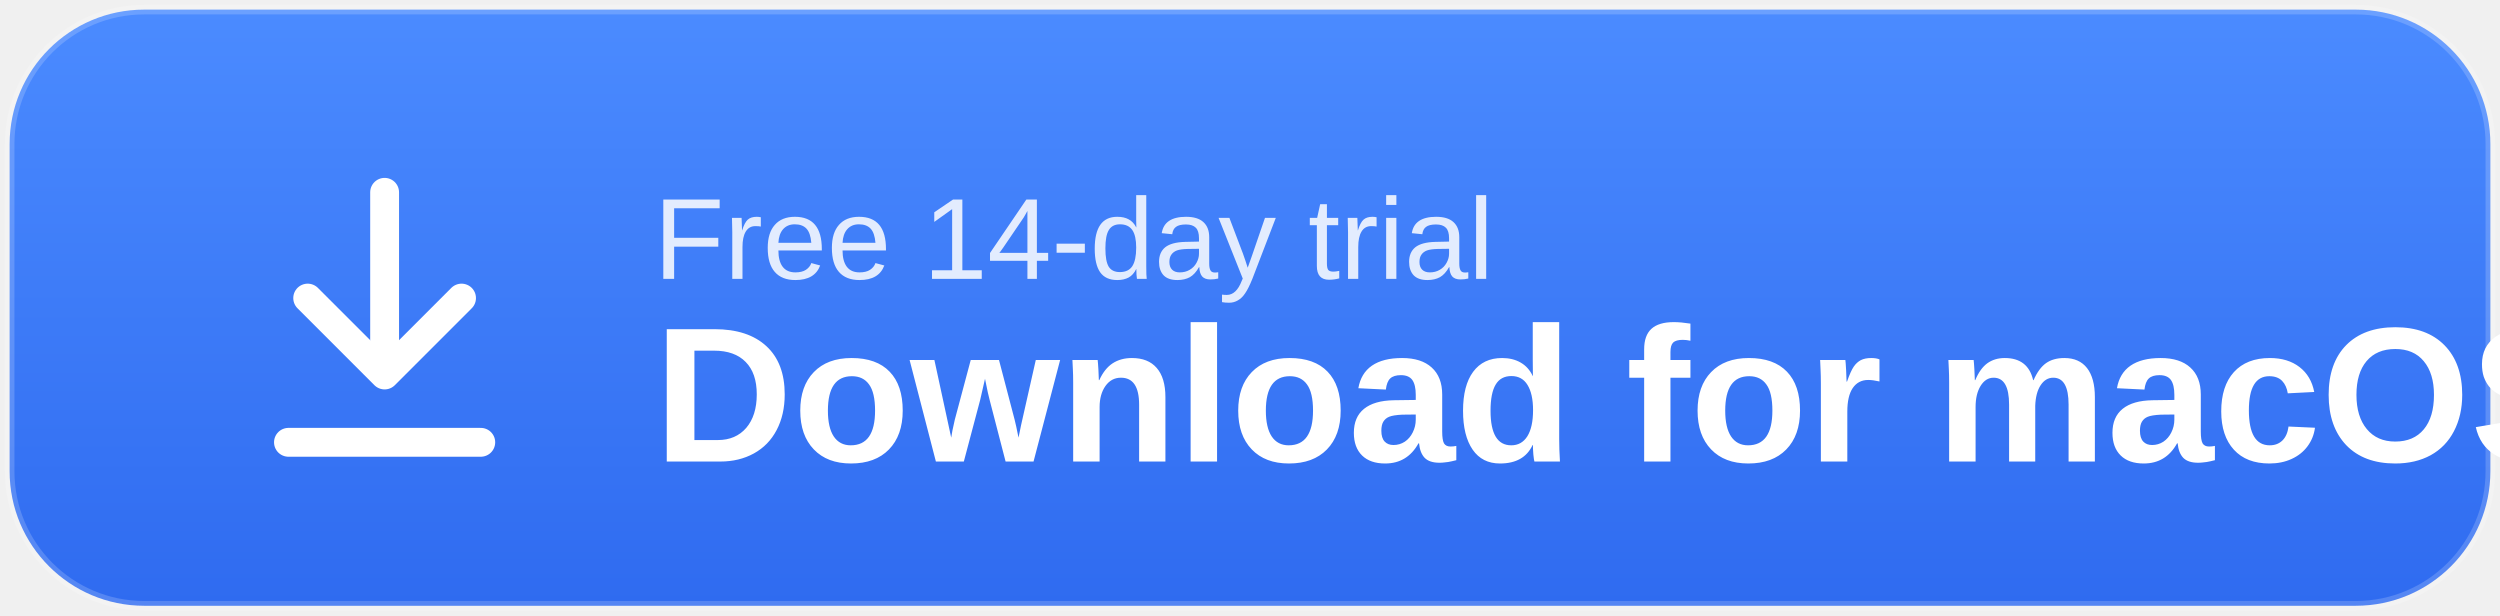
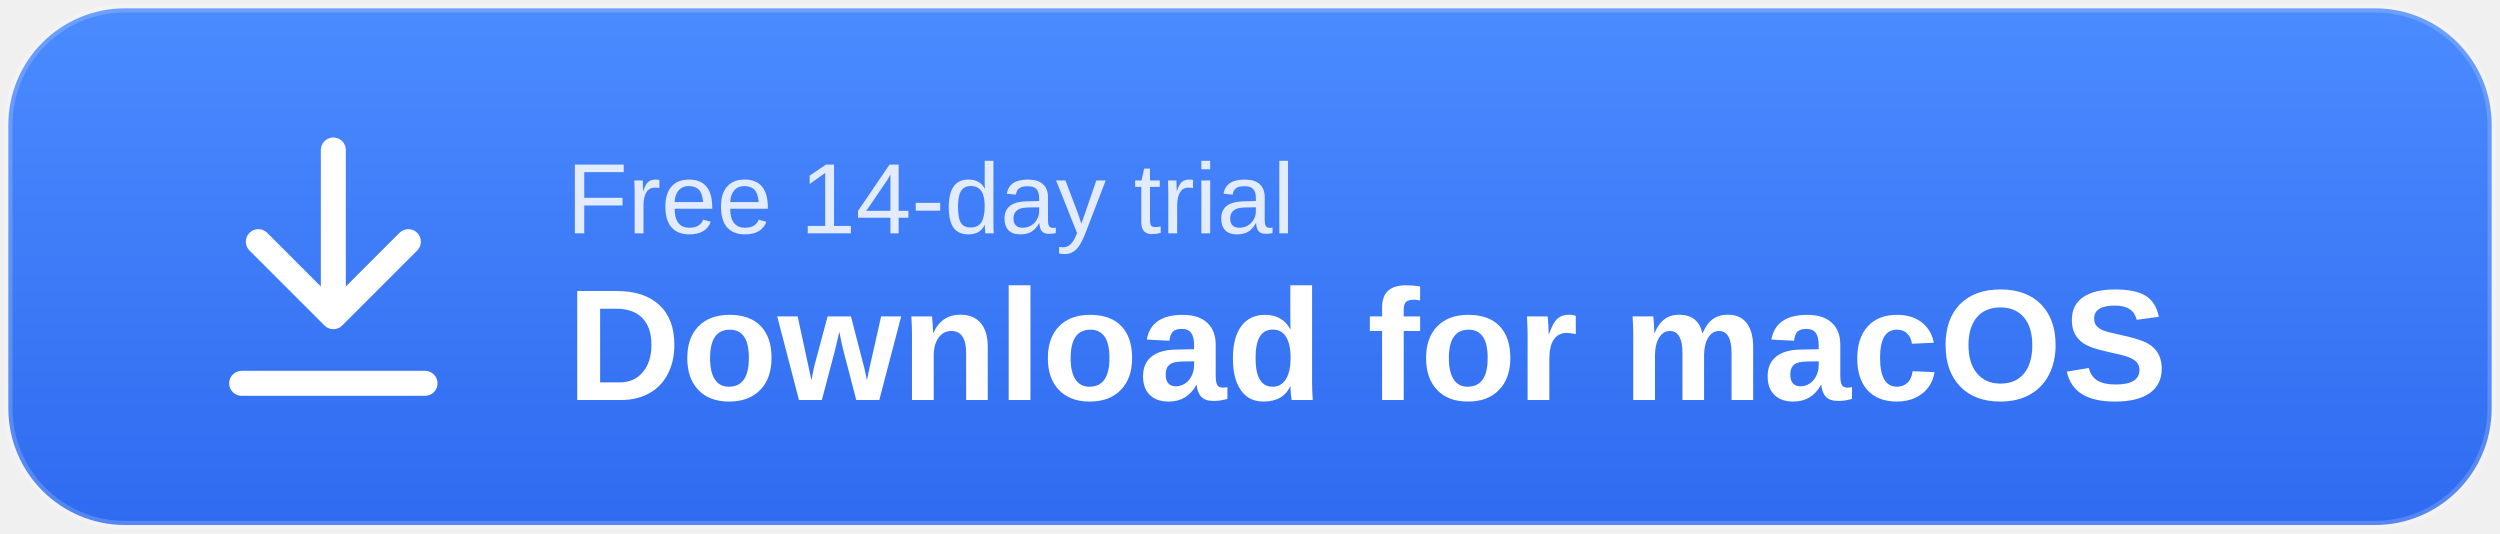
- <svg xmlns="http://www.w3.org/2000/svg" width="260" height="64" viewBox="0 0 260 64" role="img" aria-label="Download for macOS">
+ <svg xmlns="http://www.w3.org/2000/svg" width="300" height="64" viewBox="0 0 300 64" role="img" aria-label="Download for macOS">
  <defs>
    <linearGradient id="g" x1="0" y1="0" x2="0" y2="1">
      <stop offset="0" stop-color="#4b8bff" />
      <stop offset="1" stop-color="#2f6bf0" />
    </linearGradient>
  </defs>
-   <rect x="1" y="1" width="258" height="62" rx="14" fill="url(#g)" />
-   <rect x="1" y="1" width="258" height="62" rx="14" fill="none" stroke="#ffffff" stroke-opacity="0.18" />
+   <rect x="1" y="1" width="298" height="62" rx="14" fill="url(#g)" />
+   <rect x="1" y="1" width="298" height="62" rx="14" fill="none" stroke="#ffffff" stroke-opacity="0.18" />
  <g fill="none" stroke="#ffffff" stroke-width="3" stroke-linecap="round" stroke-linejoin="round">
-     <path d="M40 20v18" />
-     <path d="M32 31l8 8 8-8" />
-     <path d="M30 46h20" />
+     <path d="M40 18v19" />
+     <path d="M31 29l9 9 9-9" />
+     <path d="M29 46h22" />
  </g>
-   <text x="68" y="29" fill="#ffffff" fill-opacity="0.85" font-family="-apple-system, 'SF Pro Text', 'Helvetica Neue', Arial, sans-serif" font-size="12" font-weight="500">Free 14-day trial</text>
-   <text x="68" y="48" fill="#ffffff" font-family="-apple-system, 'SF Pro Display', 'Helvetica Neue', Arial, sans-serif" font-size="20" font-weight="700">Download for macOS</text>
+   <text x="68" y="28" fill="#ffffff" fill-opacity="0.85" font-family="-apple-system, 'SF Pro Text', 'Helvetica Neue', Arial, sans-serif" font-size="12" font-weight="500" textLength="108" lengthAdjust="spacingAndGlyphs">Free 14-day trial</text>
+   <text x="68" y="48" fill="#ffffff" font-family="-apple-system, 'SF Pro Display', 'Helvetica Neue', Arial, sans-serif" font-size="19" font-weight="700" textLength="212" lengthAdjust="spacingAndGlyphs">Download for macOS</text>
</svg>
